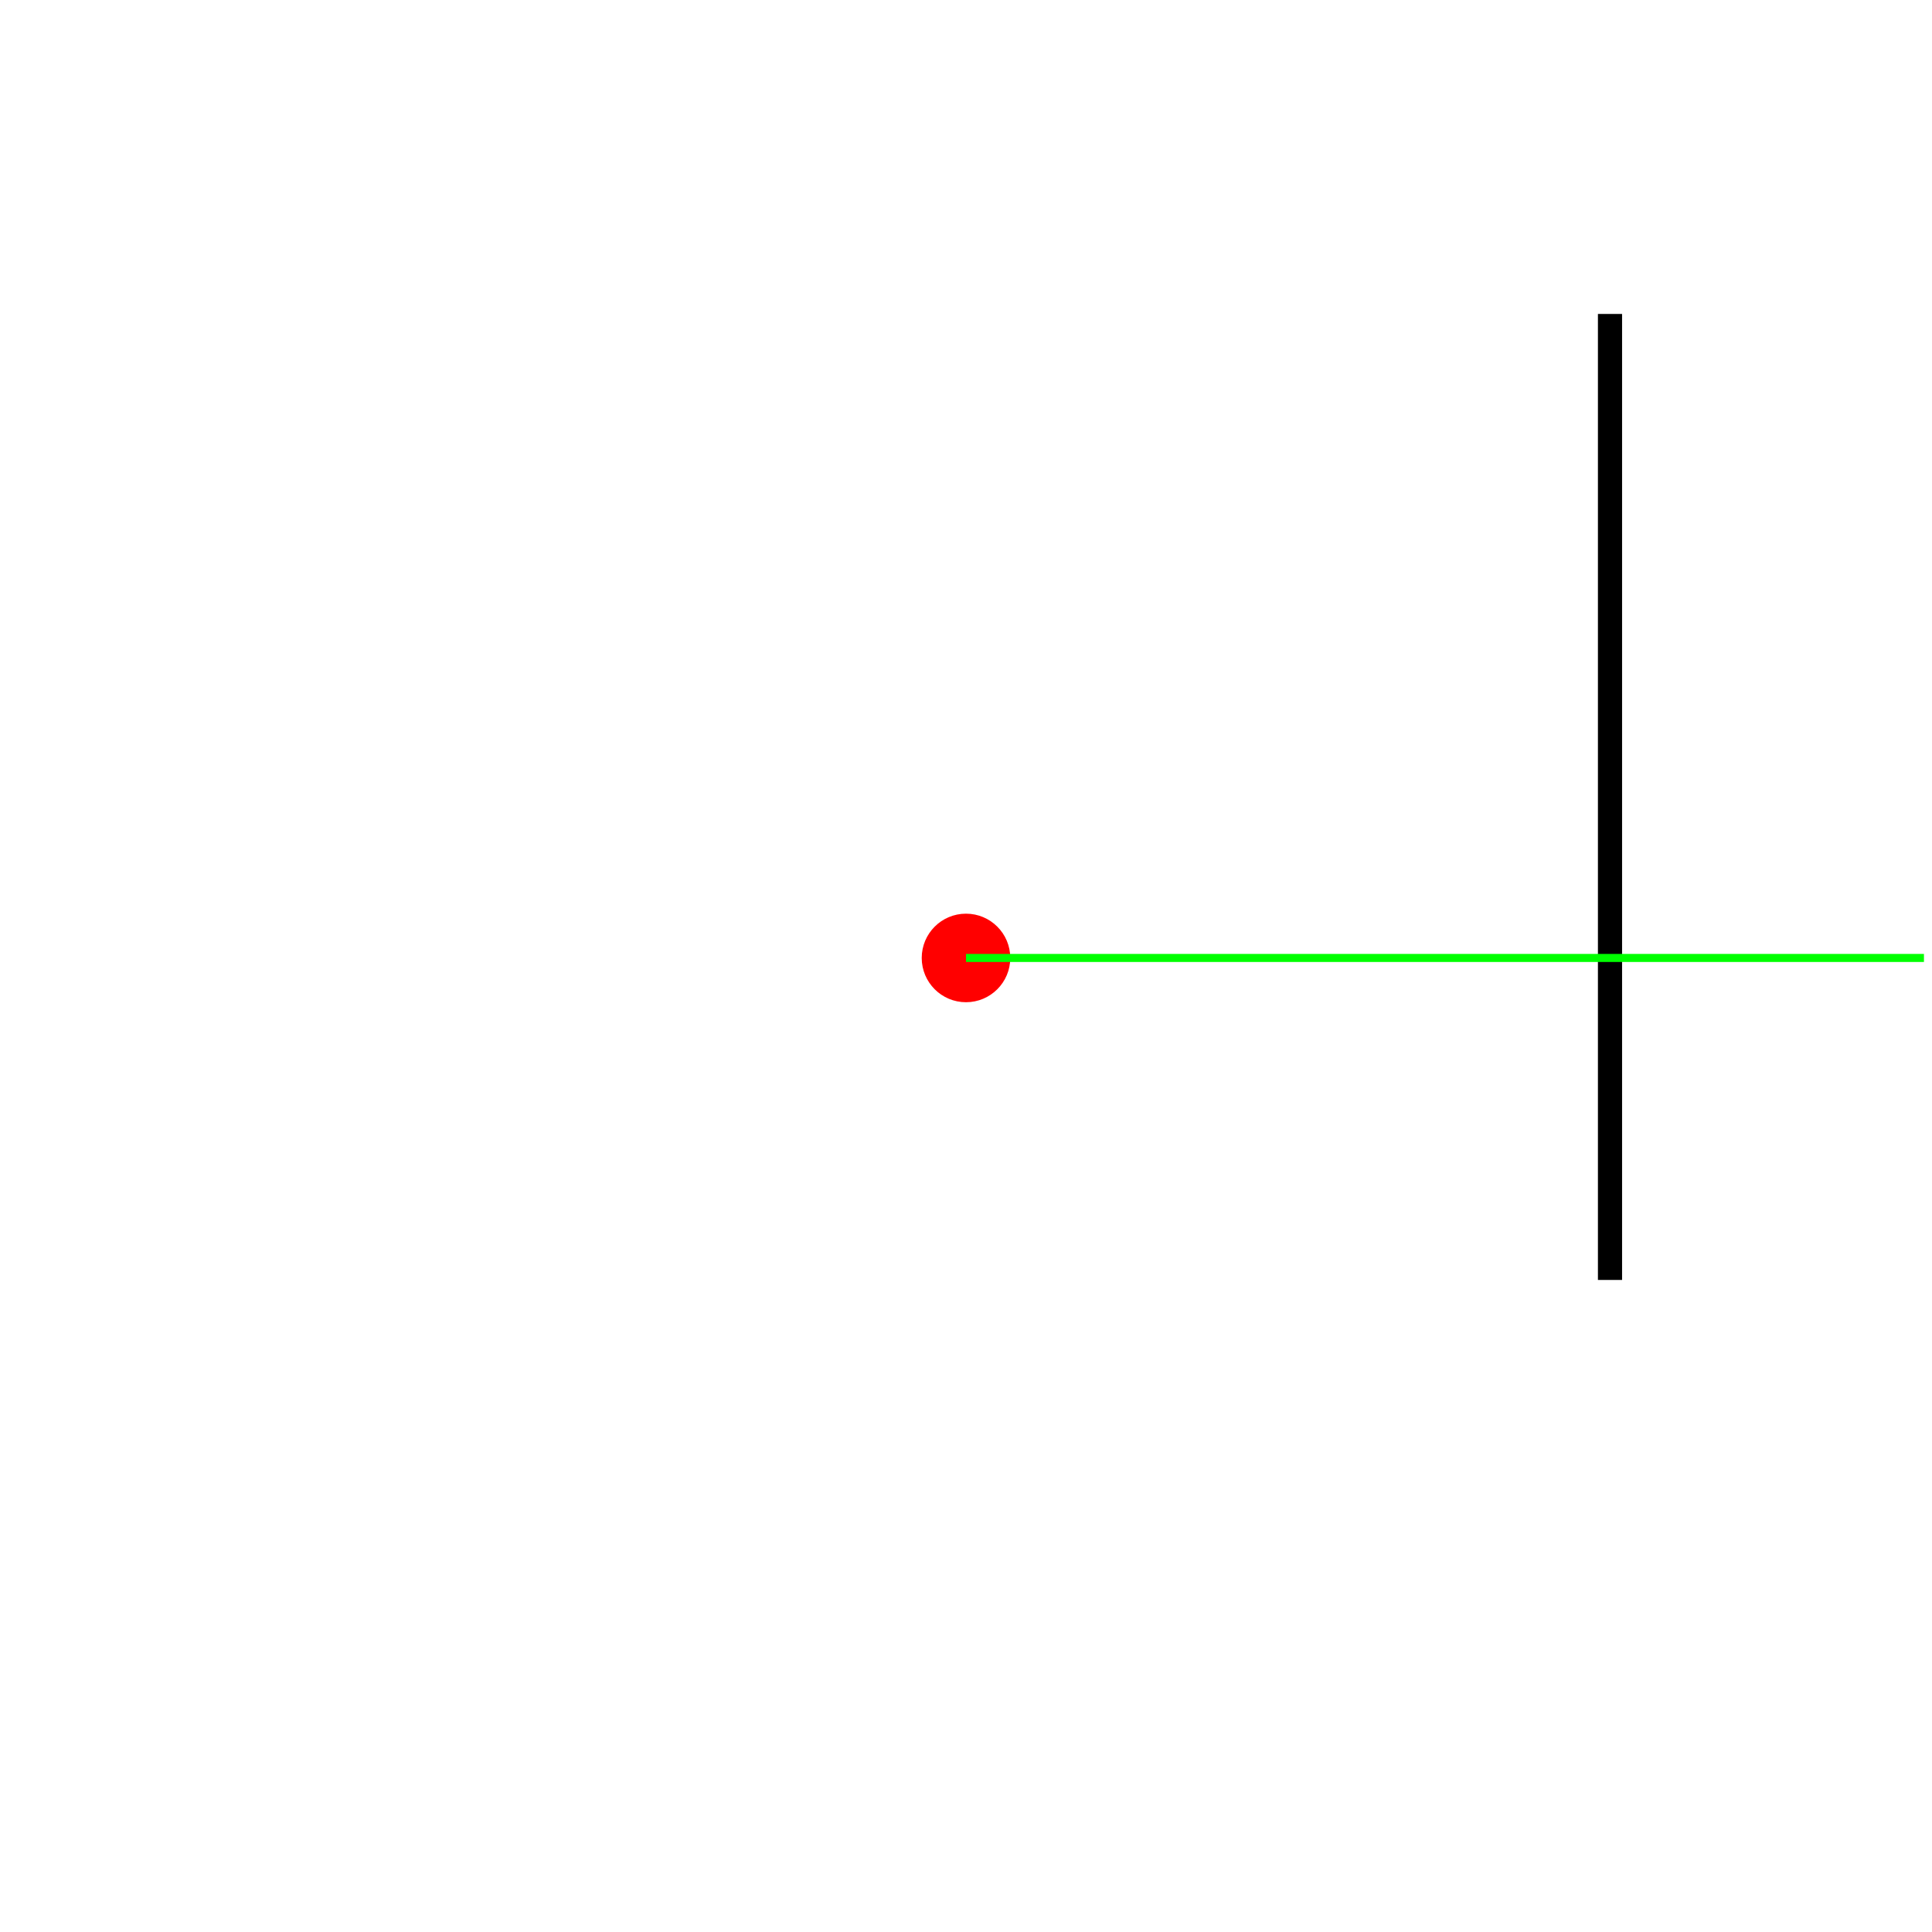
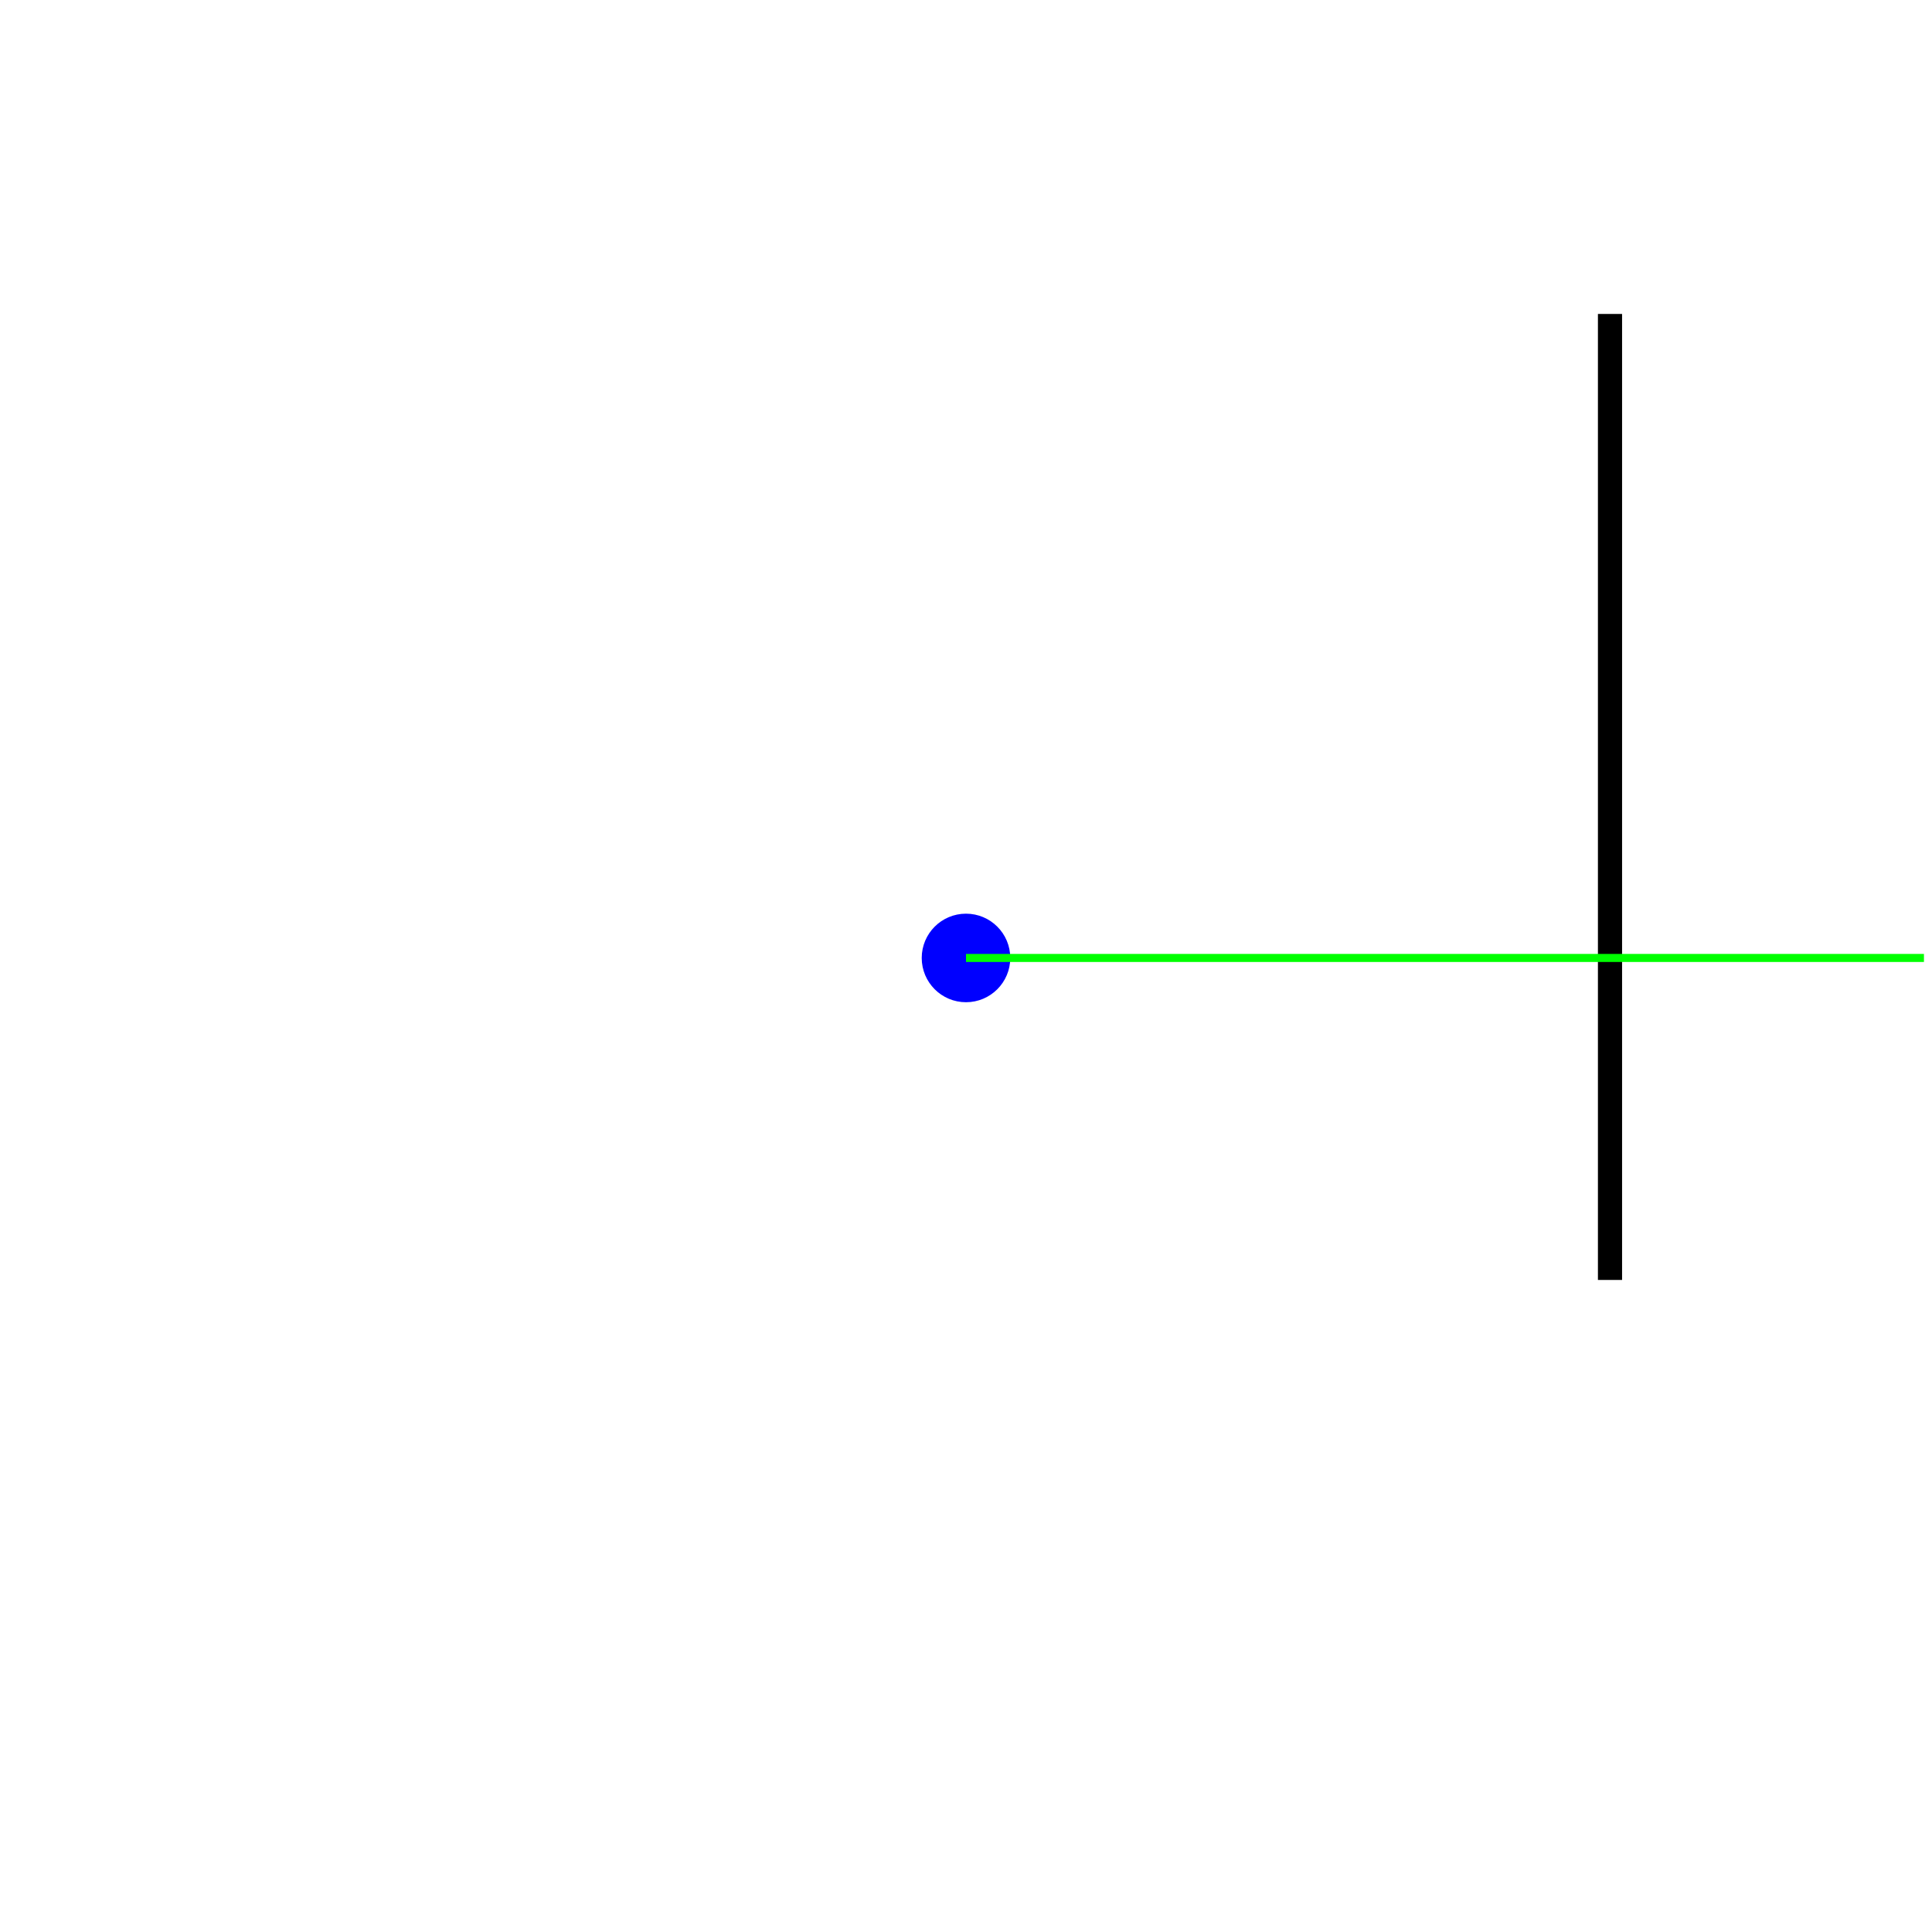
<svg xmlns="http://www.w3.org/2000/svg" version="1.1" width="240" height="240">
  <rect x="0" y="0" width="240" height="240" stroke="#ffffff" fill="#ffffff" />
  <polygon points=" 200,159 200,39 " stroke-width="3" stroke="#000000" fill="none" />
-   <circle cx="120" cy="119" r="5" stroke="#ff0000" fill="#ff0000" />
+   <circle cx="120" cy="119" r="5" stroke="#0000ff" fill="#0000ff" />
  <line x1="120" y1="119" x2="239" y2="119" stroke-width="1" stroke="#00ff00" fill="none" />
</svg>
